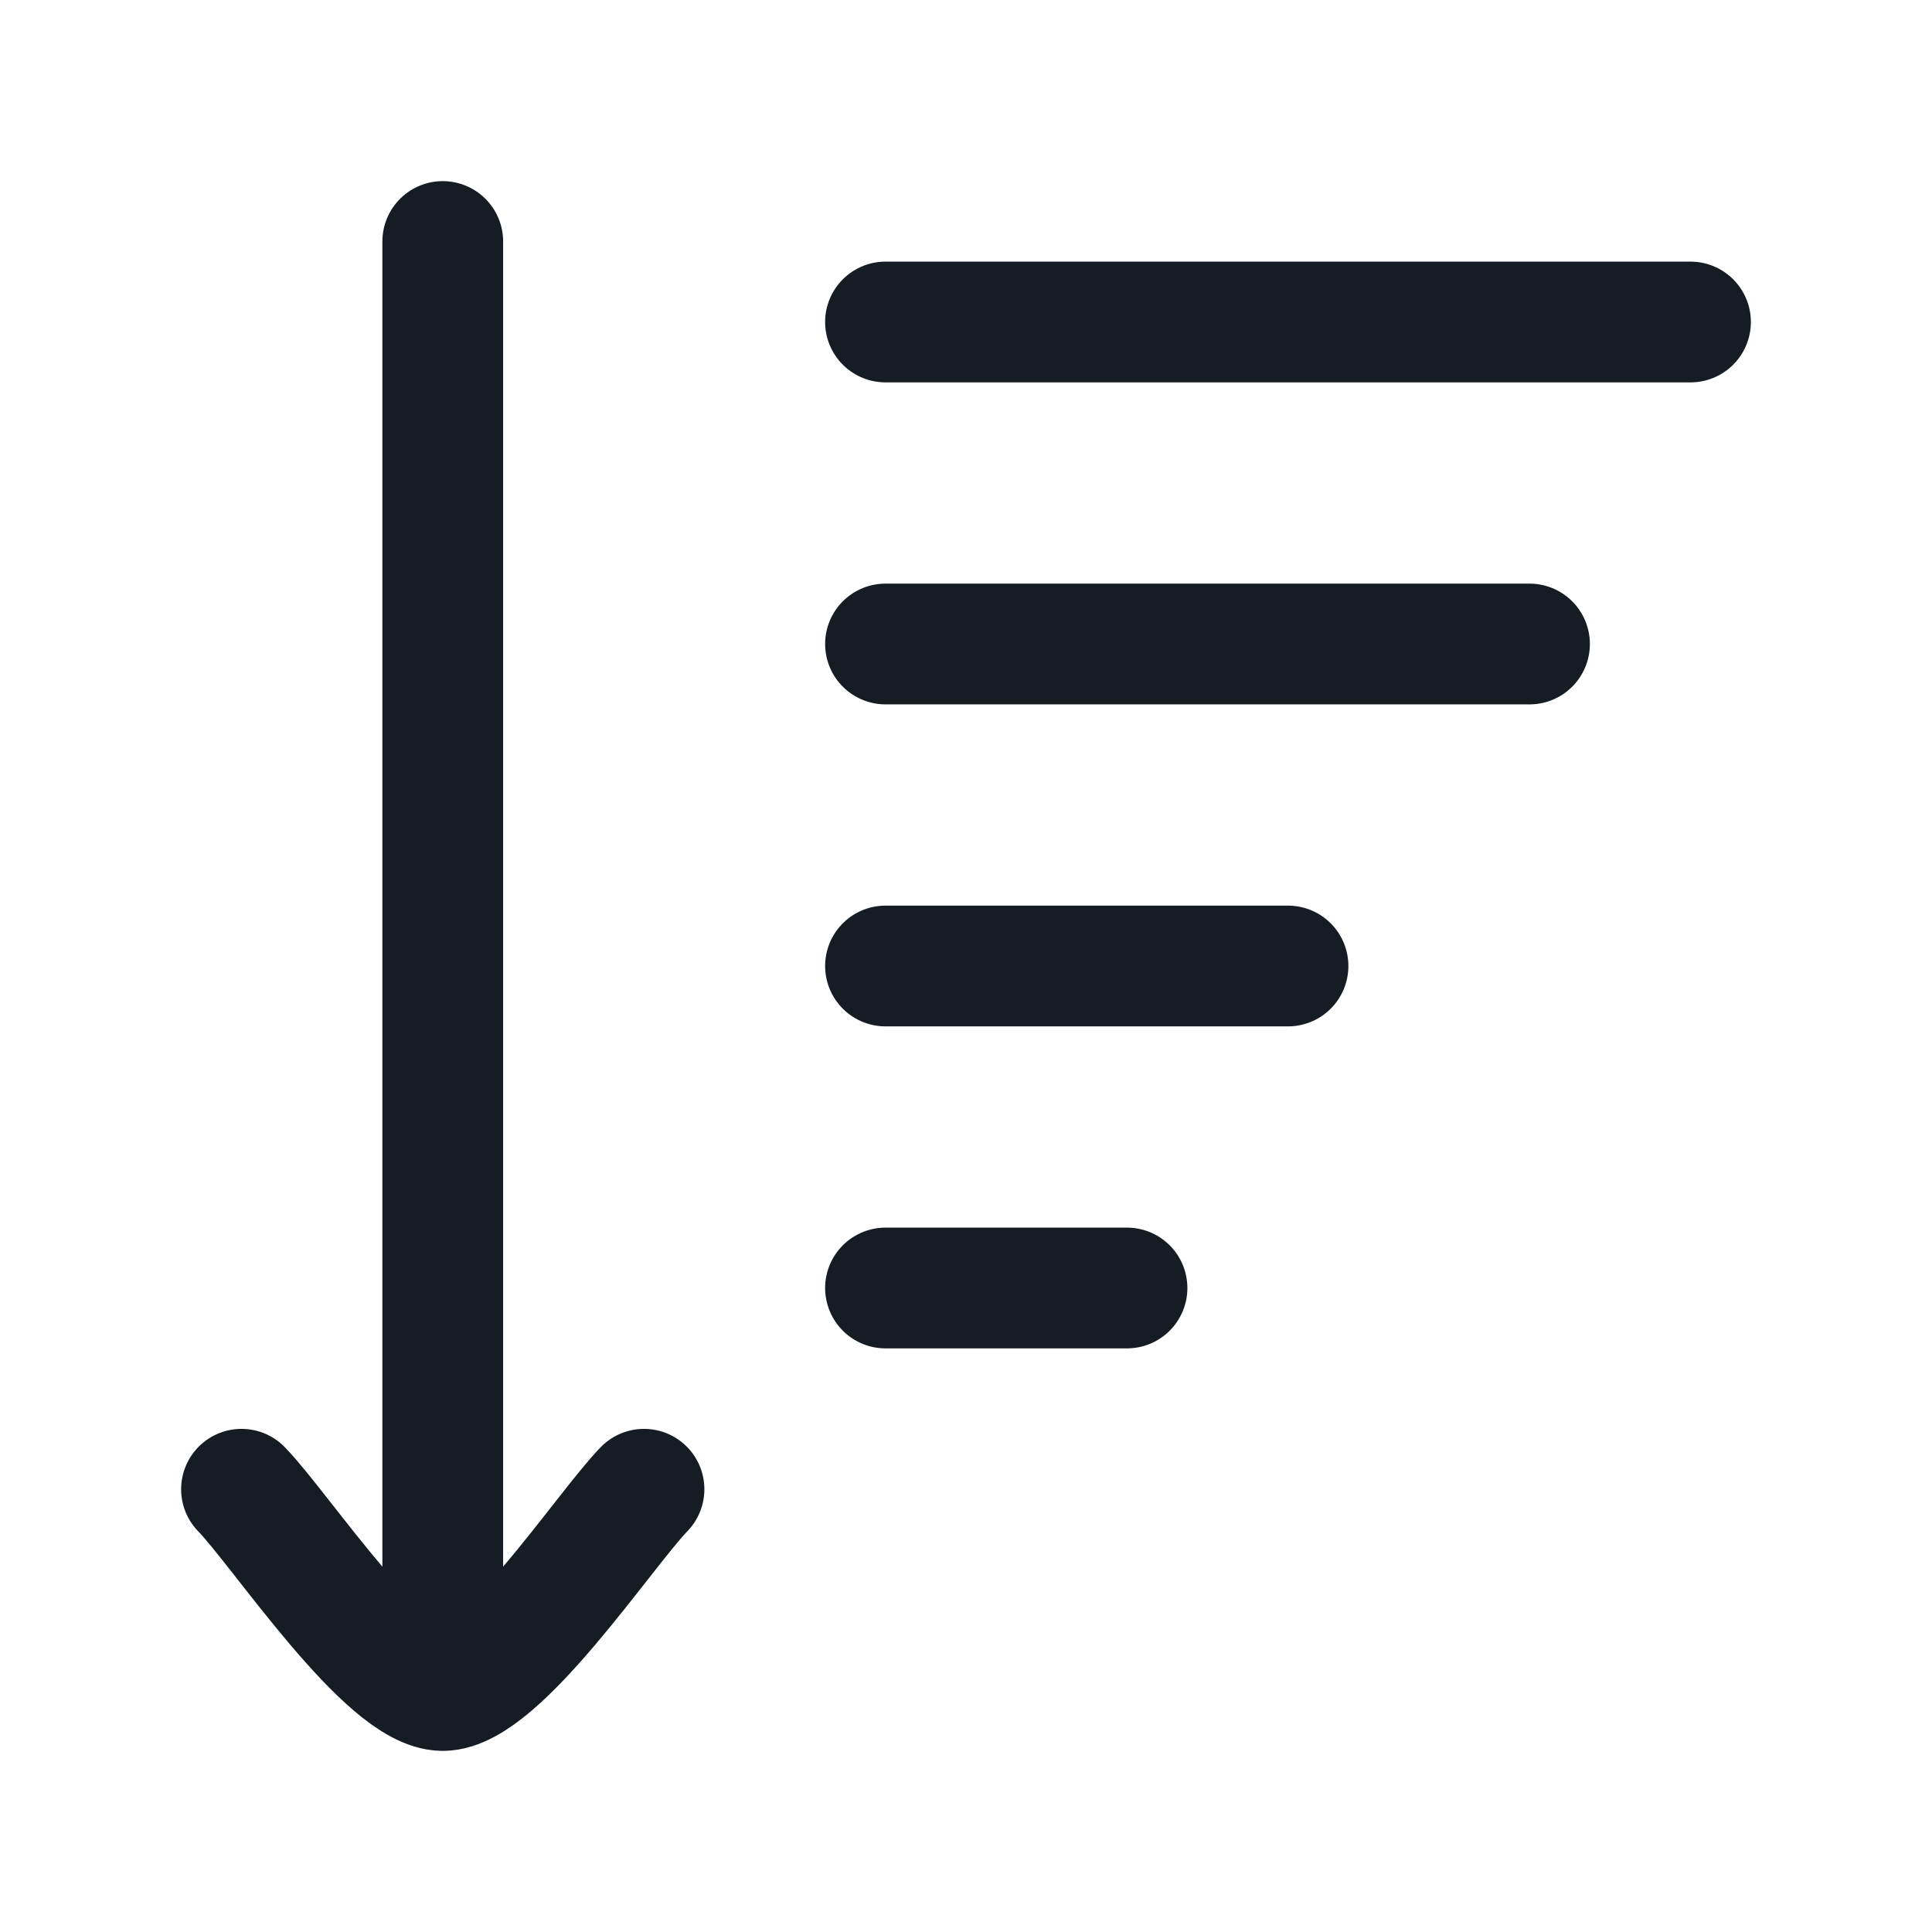
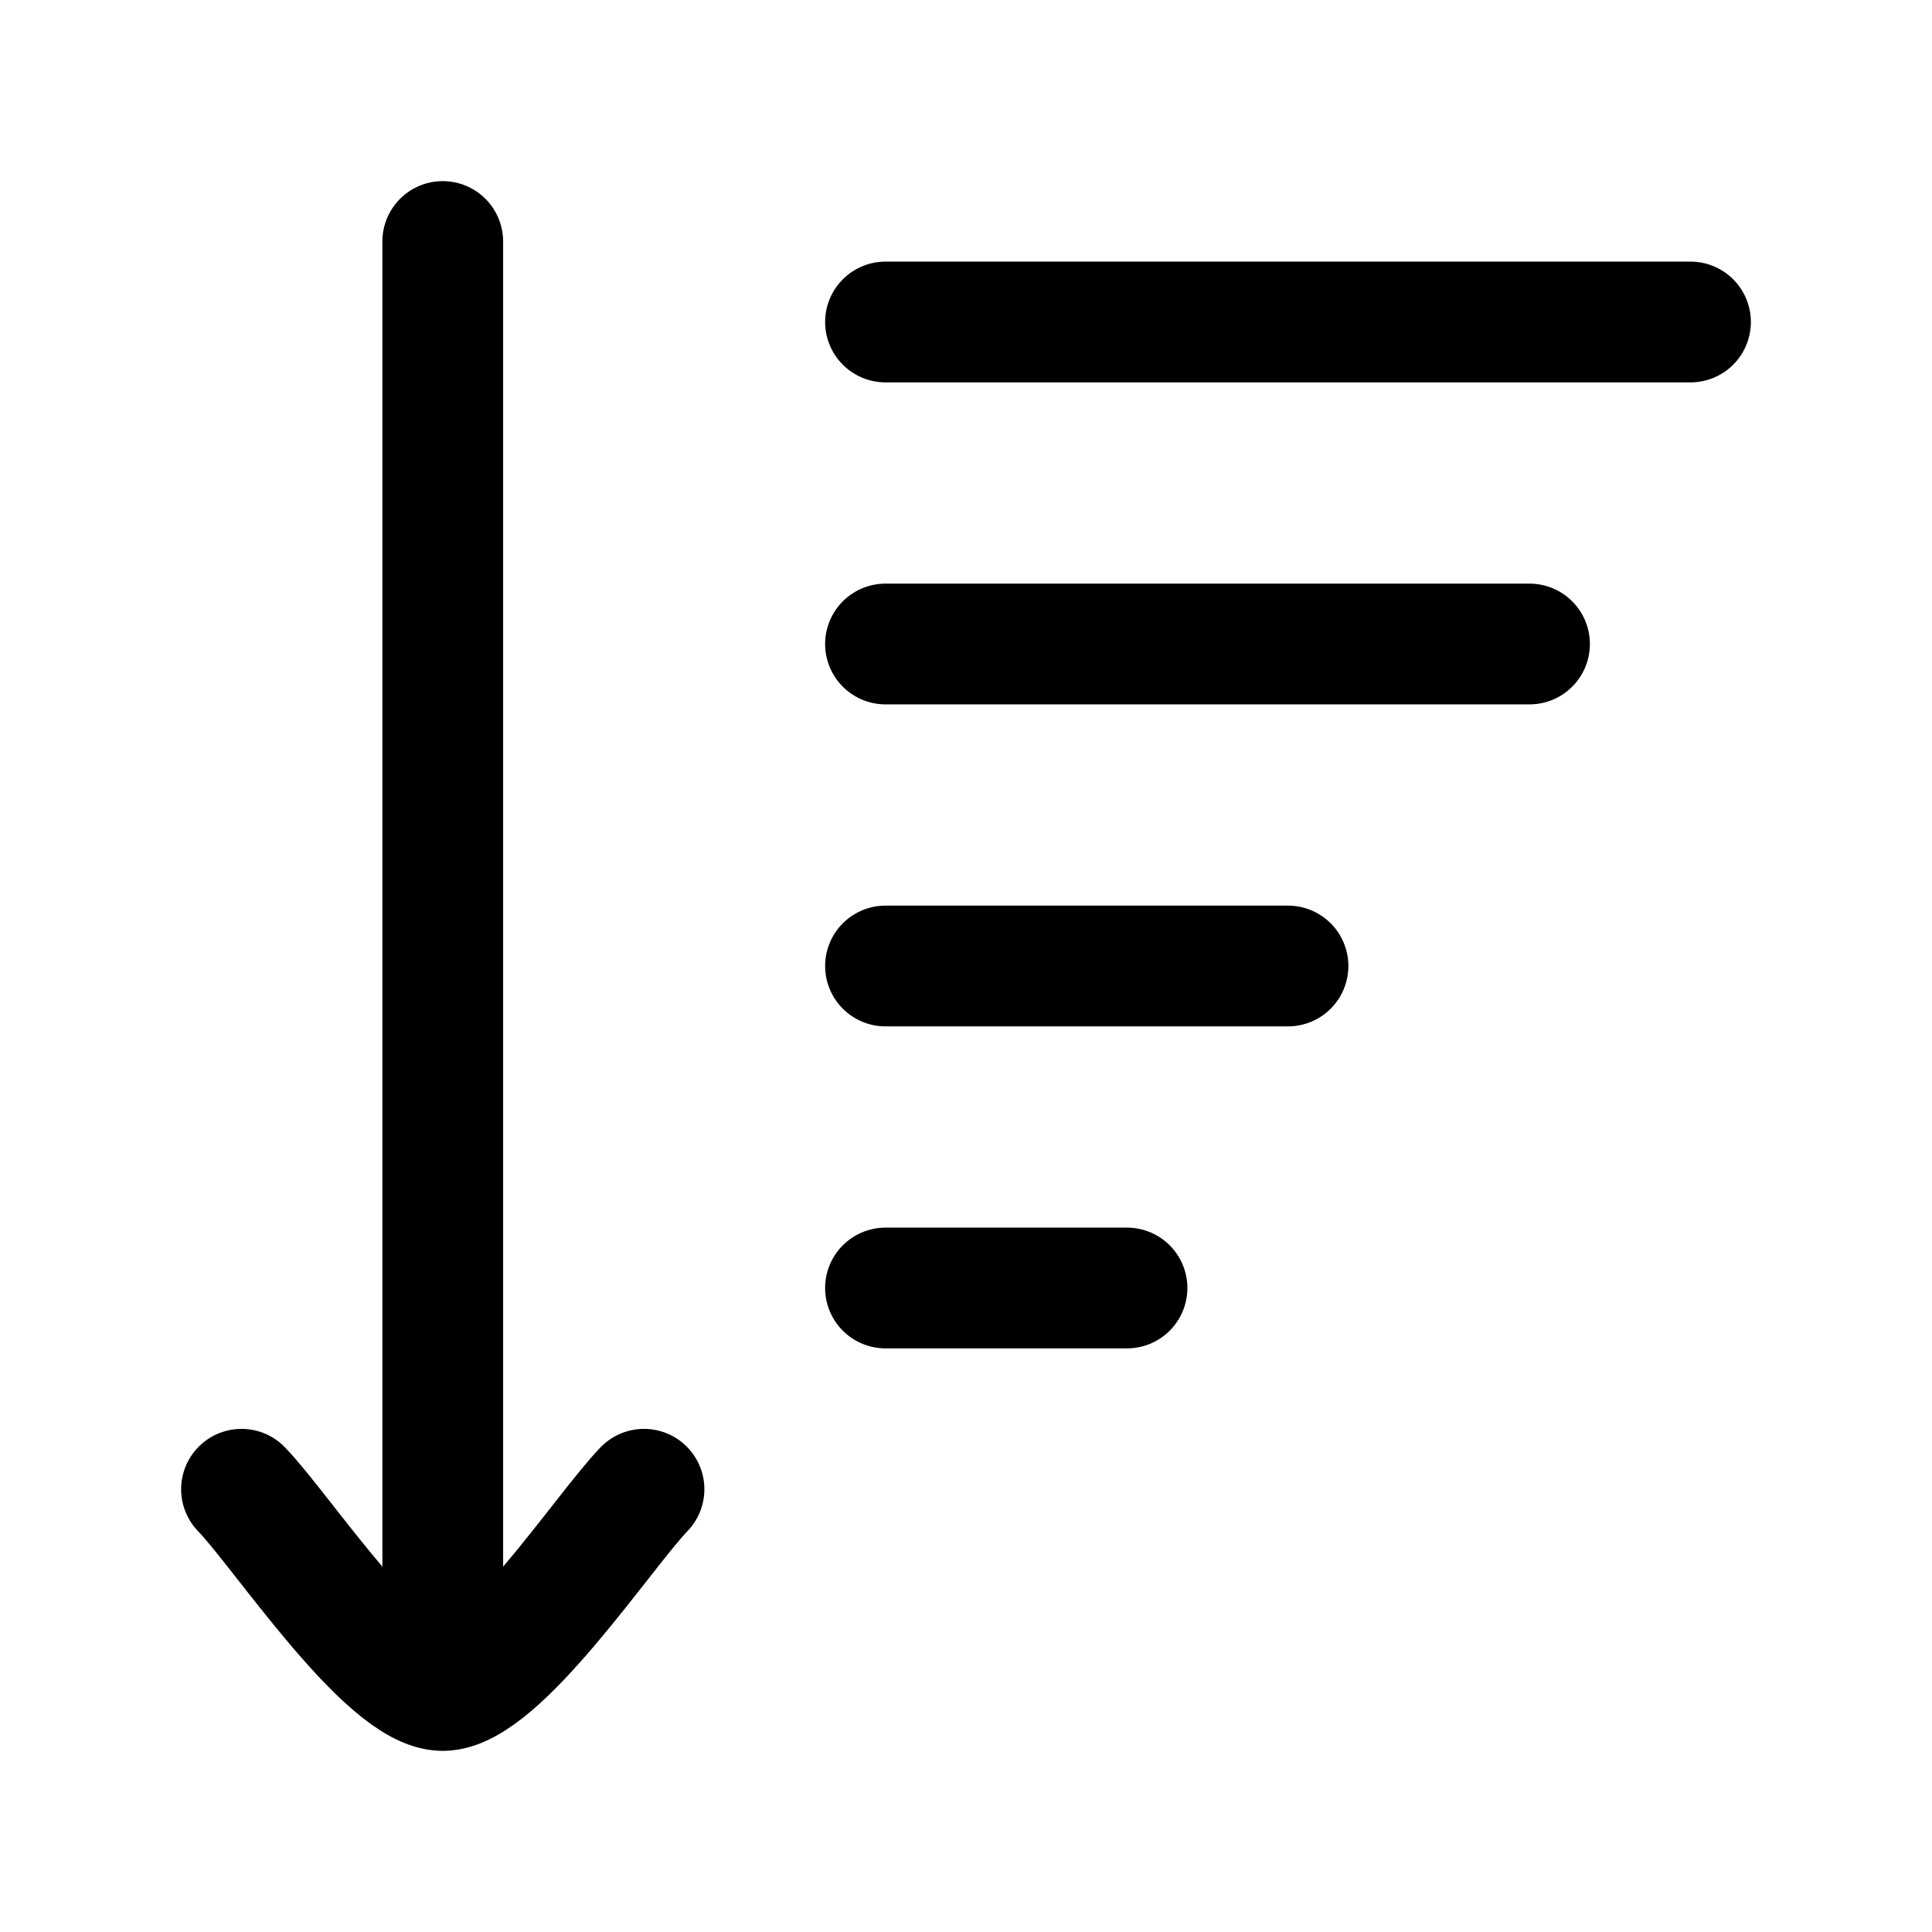
<svg xmlns="http://www.w3.org/2000/svg" width="24" height="24" viewBox="0 0 24 24" fill="none">
-   <path d="M11 8L19 8" stroke="#161C24" stroke-width="1.5" stroke-linecap="round" stroke-linejoin="round" />
-   <path d="M11 12H16" stroke="#161C24" stroke-width="1.5" stroke-linecap="round" stroke-linejoin="round" />
-   <path d="M11 16H14" stroke="#161C24" stroke-width="1.5" stroke-linecap="round" stroke-linejoin="round" />
-   <path d="M11 4H21" stroke="#161C24" stroke-width="1.5" stroke-linecap="round" stroke-linejoin="round" />
-   <path d="M5.5 21V3M5.5 21C4.8 21 3.492 19.006 3 18.5M5.5 21C6.2 21 7.508 19.006 8 18.5" stroke="#161C24" stroke-width="1.5" stroke-linecap="round" stroke-linejoin="round" />
+   <path d="M11 8L19 8" stroke="currentColor" stroke-width="1.5" stroke-linecap="round" stroke-linejoin="round" />
+   <path d="M11 12H16" stroke="currentColor" stroke-width="1.5" stroke-linecap="round" stroke-linejoin="round" />
+   <path d="M11 16H14" stroke="currentColor" stroke-width="1.5" stroke-linecap="round" stroke-linejoin="round" />
+   <path d="M11 4H21" stroke="currentColor" stroke-width="1.5" stroke-linecap="round" stroke-linejoin="round" />
+   <path d="M5.5 21V3M5.5 21C4.8 21 3.492 19.006 3 18.5M5.5 21C6.2 21 7.508 19.006 8 18.5" stroke="currentColor" stroke-width="1.5" stroke-linecap="round" stroke-linejoin="round" />
</svg>
